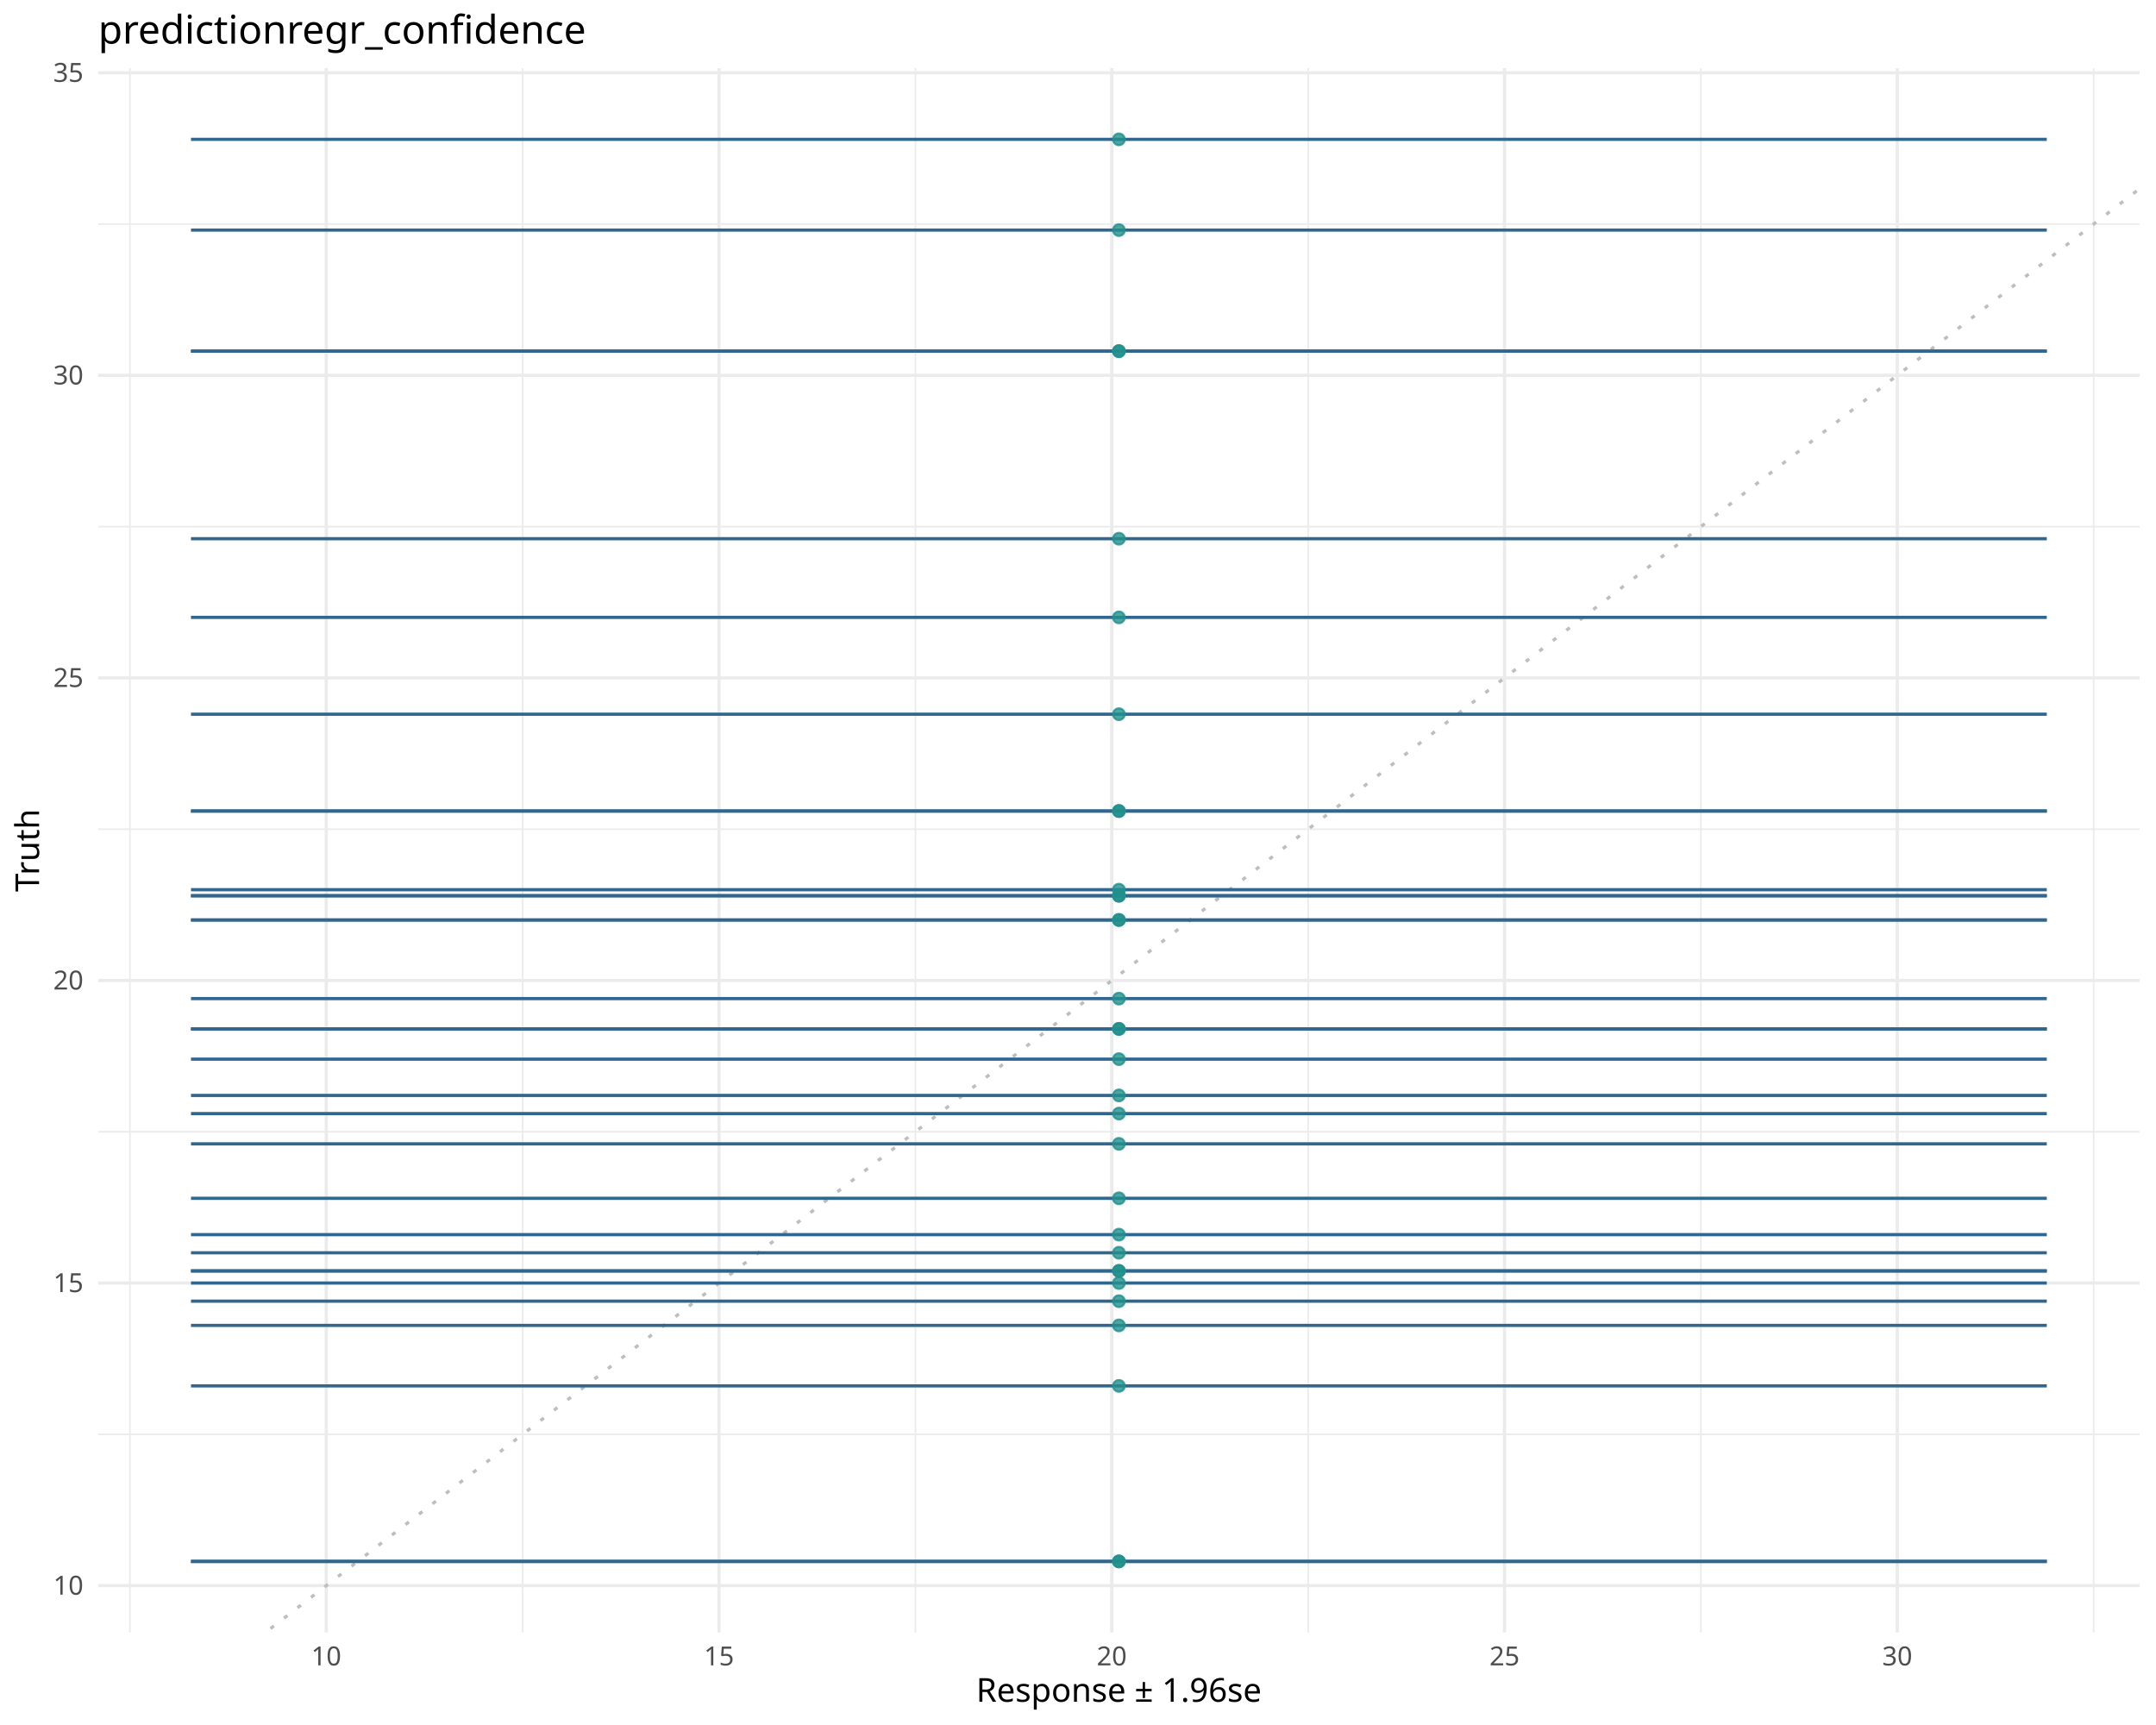
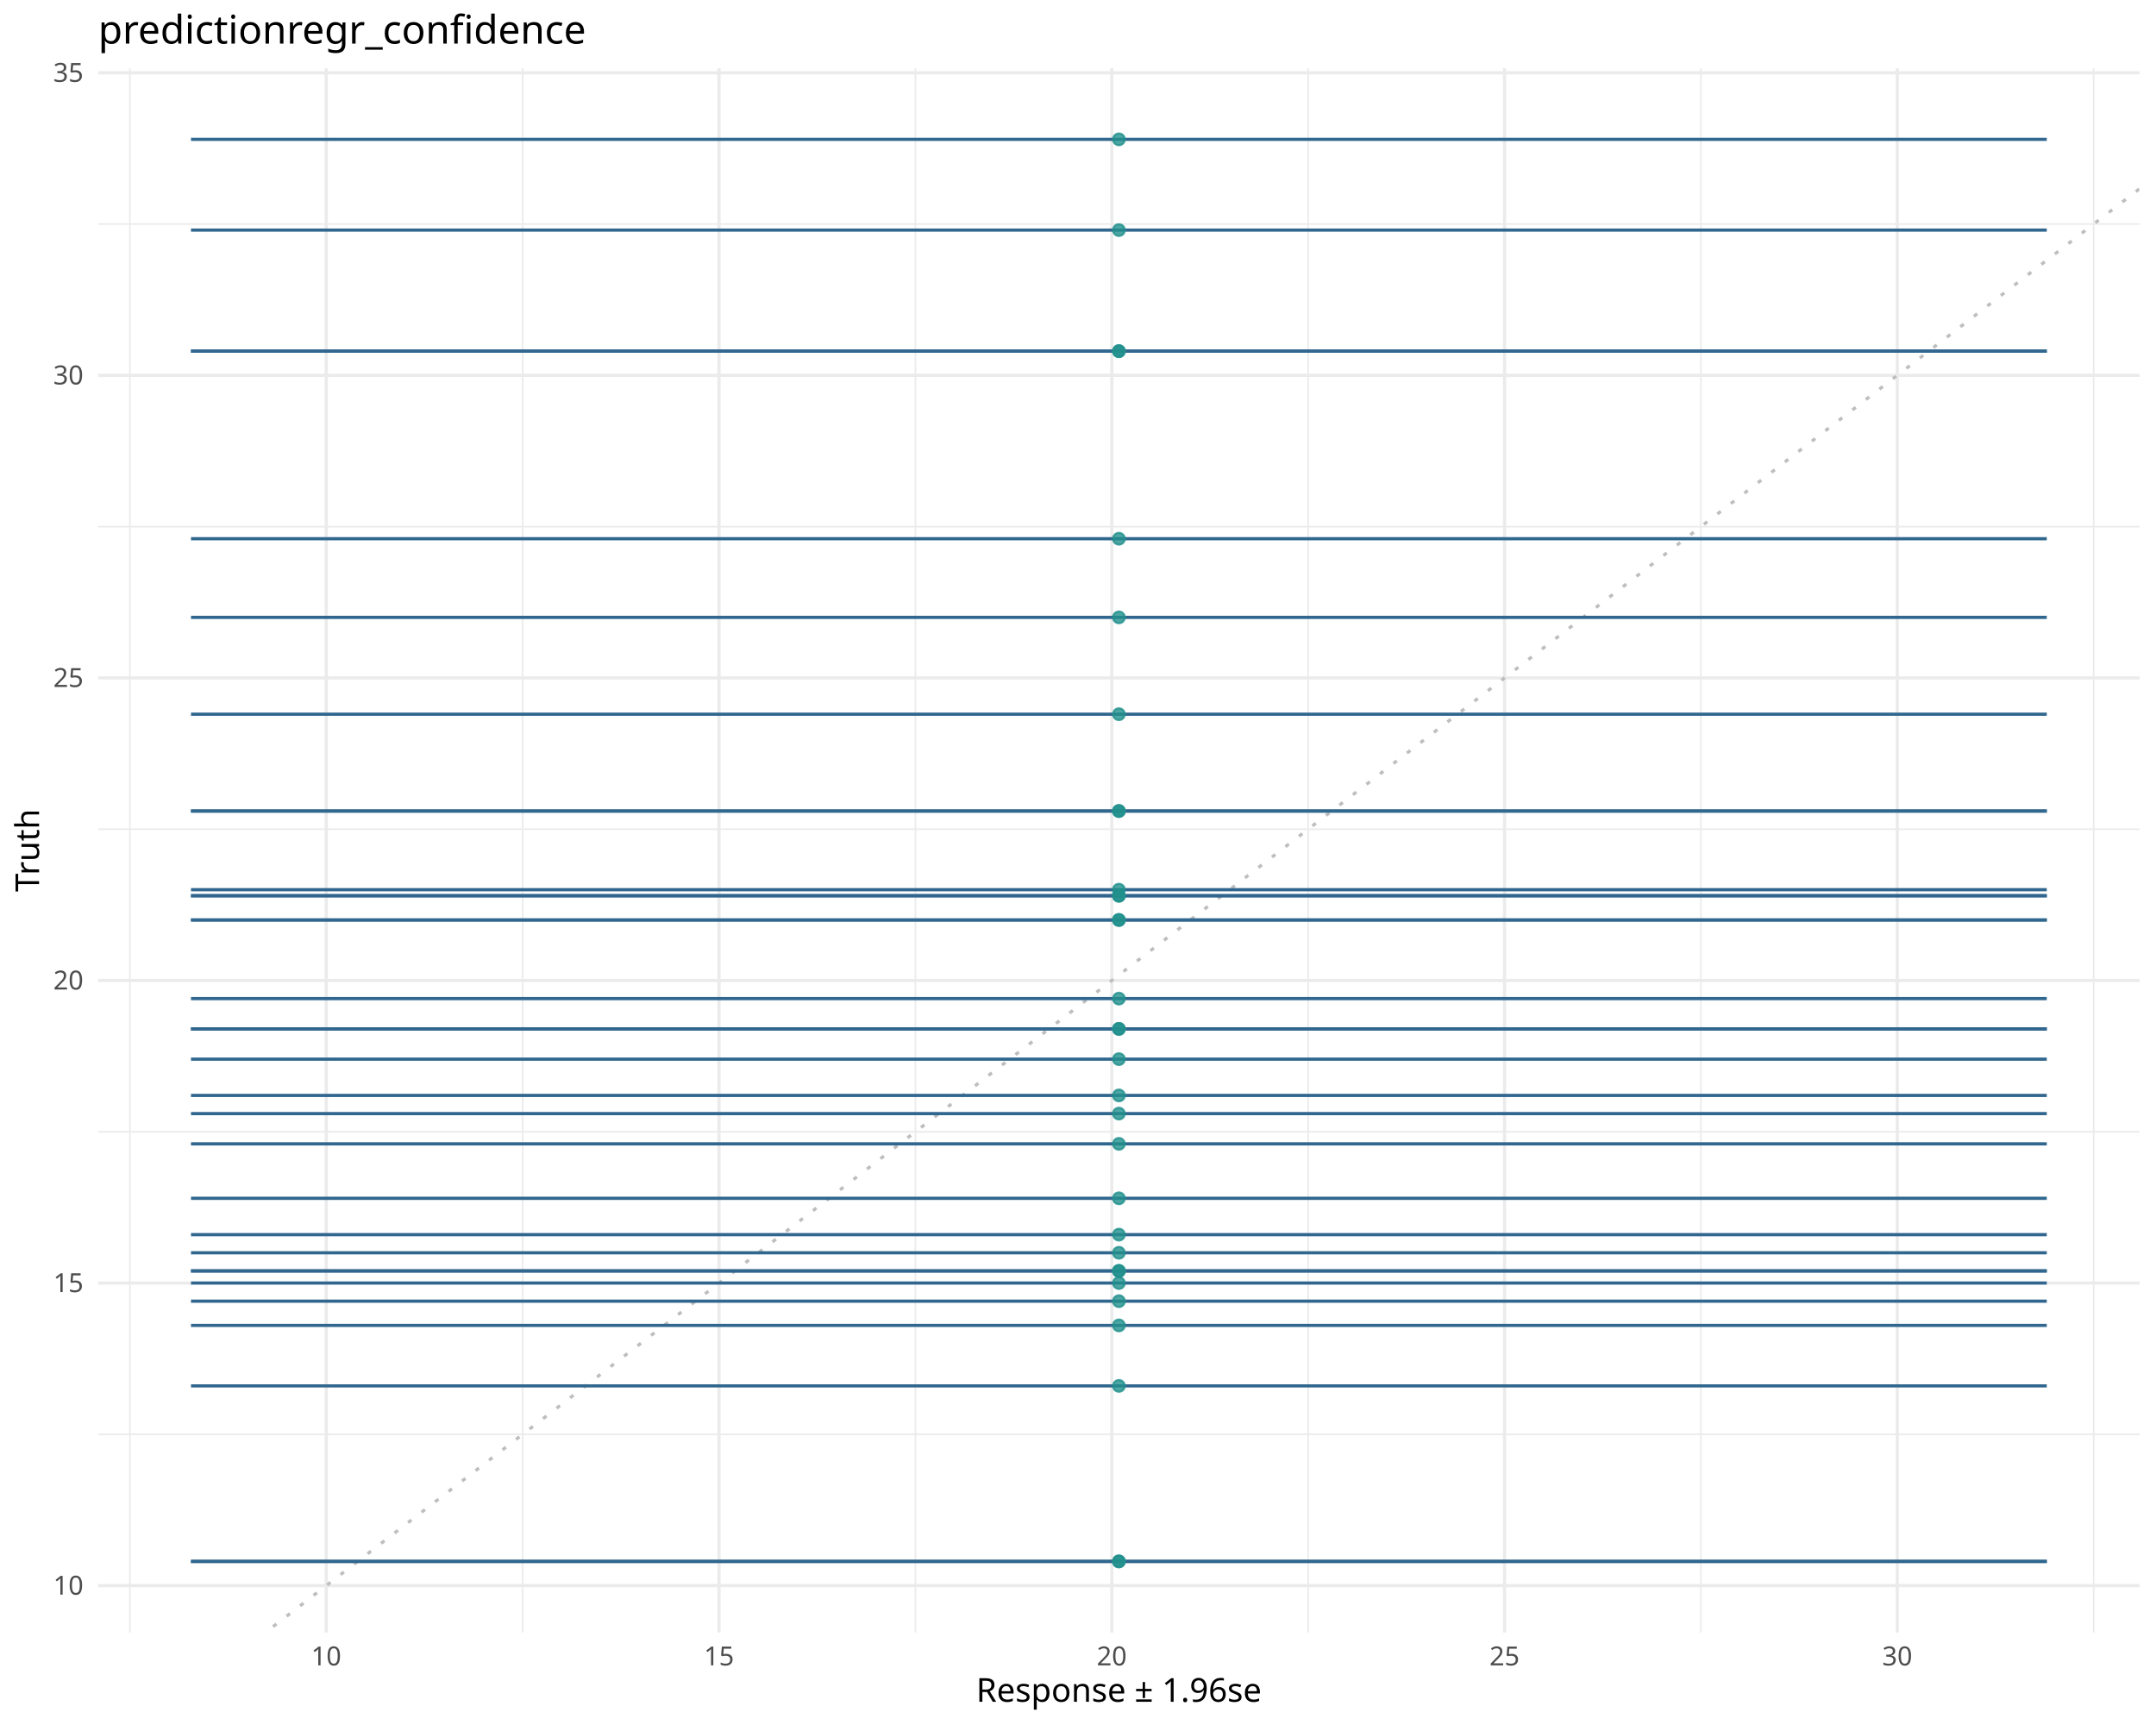
<svg xmlns="http://www.w3.org/2000/svg" class="svglite" data-engine-version="2.0" width="720.00pt" height="576.00pt" viewBox="0 0 720.00 576.00">
  <defs>
    <style type="text/css">
    .svglite line, .svglite polyline, .svglite polygon, .svglite path, .svglite rect, .svglite circle {
      fill: none;
      stroke: #000000;
      stroke-linecap: round;
      stroke-linejoin: round;
      stroke-miterlimit: 10.00;
    }
  </style>
  </defs>
  <rect width="100%" height="100%" style="stroke: none; fill: #FFFFFF;" />
  <defs>
    <clipPath id="cpMC4wMHw3MjAuMDB8MC4wMHw1NzYuMDA=">
      <rect x="0.00" y="0.00" width="720.00" height="576.00" />
    </clipPath>
  </defs>
  <g clip-path="url(#cpMC4wMHw3MjAuMDB8MC4wMHw1NzYuMDA=)">
- </g>
+     <rect x="0.00" y="0.00" width="720.00" height="576.00" style="stroke-width: 1.07; stroke: none; fill: #FFFFFF;" />
+   </g>
  <defs>
    <clipPath id="cpMzIuNzl8NzE0LjUyfDIyLjc4fDU0NS4xMQ==">
      <rect x="32.79" y="22.78" width="681.73" height="522.33" />
    </clipPath>
  </defs>
  <g clip-path="url(#cpMzIuNzl8NzE0LjUyfDIyLjc4fDU0NS4xMQ==)">
    <polyline points="32.79,478.94 714.52,478.94 " style="stroke-width: 0.53; stroke: #EBEBEB; stroke-linecap: butt;" />
    <polyline points="32.79,377.91 714.52,377.91 " style="stroke-width: 0.53; stroke: #EBEBEB; stroke-linecap: butt;" />
    <polyline points="32.79,276.88 714.52,276.88 " style="stroke-width: 0.53; stroke: #EBEBEB; stroke-linecap: butt;" />
    <polyline points="32.79,175.85 714.52,175.85 " style="stroke-width: 0.53; stroke: #EBEBEB; stroke-linecap: butt;" />
    <polyline points="32.79,74.81 714.52,74.81 " style="stroke-width: 0.53; stroke: #EBEBEB; stroke-linecap: butt;" />
    <polyline points="43.38,545.11 43.38,22.78 " style="stroke-width: 0.53; stroke: #EBEBEB; stroke-linecap: butt;" />
    <polyline points="174.54,545.11 174.54,22.78 " style="stroke-width: 0.53; stroke: #EBEBEB; stroke-linecap: butt;" />
    <polyline points="305.70,545.11 305.70,22.78 " style="stroke-width: 0.53; stroke: #EBEBEB; stroke-linecap: butt;" />
    <polyline points="436.86,545.11 436.86,22.78 " style="stroke-width: 0.53; stroke: #EBEBEB; stroke-linecap: butt;" />
    <polyline points="568.02,545.11 568.02,22.78 " style="stroke-width: 0.53; stroke: #EBEBEB; stroke-linecap: butt;" />
    <polyline points="699.18,545.11 699.18,22.78 " style="stroke-width: 0.53; stroke: #EBEBEB; stroke-linecap: butt;" />
    <polyline points="32.79,529.45 714.52,529.45 " style="stroke-width: 1.07; stroke: #EBEBEB; stroke-linecap: butt;" />
    <polyline points="32.79,428.42 714.52,428.42 " style="stroke-width: 1.07; stroke: #EBEBEB; stroke-linecap: butt;" />
    <polyline points="32.79,327.39 714.52,327.39 " style="stroke-width: 1.07; stroke: #EBEBEB; stroke-linecap: butt;" />
    <polyline points="32.79,226.36 714.52,226.36 " style="stroke-width: 1.07; stroke: #EBEBEB; stroke-linecap: butt;" />
    <polyline points="32.79,125.33 714.52,125.33 " style="stroke-width: 1.07; stroke: #EBEBEB; stroke-linecap: butt;" />
    <polyline points="32.79,24.30 714.52,24.30 " style="stroke-width: 1.07; stroke: #EBEBEB; stroke-linecap: butt;" />
    <polyline points="108.96,545.11 108.96,22.78 " style="stroke-width: 1.07; stroke: #EBEBEB; stroke-linecap: butt;" />
    <polyline points="240.12,545.11 240.12,22.78 " style="stroke-width: 1.07; stroke: #EBEBEB; stroke-linecap: butt;" />
    <polyline points="371.28,545.11 371.28,22.78 " style="stroke-width: 1.07; stroke: #EBEBEB; stroke-linecap: butt;" />
    <polyline points="502.44,545.11 502.44,22.78 " style="stroke-width: 1.07; stroke: #EBEBEB; stroke-linecap: butt;" />
    <polyline points="633.60,545.11 633.60,22.78 " style="stroke-width: 1.07; stroke: #EBEBEB; stroke-linecap: butt;" />
-     <line x1="-648.93" y1="1113.24" x2="1396.25" y2="-462.12" style="stroke-width: 1.07; stroke: #BEBEBE; stroke-dasharray: 1.42,4.27; stroke-linecap: butt;" />
+     <line x1="-589.47" y1="1067.44" x2="1396.25" y2="-462.12" style="stroke-width: 1.07; stroke: #BEBEBE; stroke-dasharray: 1.42,4.27; stroke-linecap: butt;" />
    <line x1="63.78" y1="307.19" x2="683.53" y2="307.19" style="stroke-width: 1.07; stroke: #31678E; stroke-linecap: butt;" />
    <line x1="63.78" y1="307.19" x2="683.53" y2="307.19" style="stroke-width: 1.07; stroke: #31678E; stroke-linecap: butt;" />
    <line x1="63.78" y1="270.81" x2="683.53" y2="270.81" style="stroke-width: 1.07; stroke: #31678E; stroke-linecap: butt;" />
    <line x1="63.78" y1="299.10" x2="683.53" y2="299.10" style="stroke-width: 1.07; stroke: #31678E; stroke-linecap: butt;" />
    <line x1="63.78" y1="353.66" x2="683.53" y2="353.66" style="stroke-width: 1.07; stroke: #31678E; stroke-linecap: butt;" />
    <line x1="63.78" y1="365.78" x2="683.53" y2="365.78" style="stroke-width: 1.07; stroke: #31678E; stroke-linecap: butt;" />
    <line x1="63.78" y1="442.57" x2="683.53" y2="442.57" style="stroke-width: 1.07; stroke: #31678E; stroke-linecap: butt;" />
    <line x1="63.78" y1="238.48" x2="683.53" y2="238.48" style="stroke-width: 1.07; stroke: #31678E; stroke-linecap: butt;" />
    <line x1="63.78" y1="270.81" x2="683.53" y2="270.81" style="stroke-width: 1.07; stroke: #31678E; stroke-linecap: butt;" />
    <line x1="63.78" y1="343.56" x2="683.53" y2="343.56" style="stroke-width: 1.07; stroke: #31678E; stroke-linecap: butt;" />
    <line x1="63.78" y1="371.84" x2="683.53" y2="371.84" style="stroke-width: 1.07; stroke: #31678E; stroke-linecap: butt;" />
    <line x1="63.78" y1="400.13" x2="683.53" y2="400.13" style="stroke-width: 1.07; stroke: #31678E; stroke-linecap: butt;" />
    <line x1="63.78" y1="381.95" x2="683.53" y2="381.95" style="stroke-width: 1.07; stroke: #31678E; stroke-linecap: butt;" />
    <line x1="63.78" y1="424.38" x2="683.53" y2="424.38" style="stroke-width: 1.07; stroke: #31678E; stroke-linecap: butt;" />
    <line x1="63.78" y1="521.37" x2="683.53" y2="521.37" style="stroke-width: 1.07; stroke: #31678E; stroke-linecap: butt;" />
    <line x1="63.78" y1="521.37" x2="683.53" y2="521.37" style="stroke-width: 1.07; stroke: #31678E; stroke-linecap: butt;" />
    <line x1="63.78" y1="434.48" x2="683.53" y2="434.48" style="stroke-width: 1.07; stroke: #31678E; stroke-linecap: butt;" />
    <line x1="63.78" y1="76.83" x2="683.53" y2="76.83" style="stroke-width: 1.07; stroke: #31678E; stroke-linecap: butt;" />
    <line x1="63.78" y1="117.25" x2="683.53" y2="117.25" style="stroke-width: 1.07; stroke: #31678E; stroke-linecap: butt;" />
    <line x1="63.78" y1="46.53" x2="683.53" y2="46.53" style="stroke-width: 1.07; stroke: #31678E; stroke-linecap: butt;" />
    <line x1="63.78" y1="297.08" x2="683.53" y2="297.08" style="stroke-width: 1.07; stroke: #31678E; stroke-linecap: butt;" />
    <line x1="63.78" y1="418.32" x2="683.53" y2="418.32" style="stroke-width: 1.07; stroke: #31678E; stroke-linecap: butt;" />
    <line x1="63.78" y1="424.38" x2="683.53" y2="424.38" style="stroke-width: 1.07; stroke: #31678E; stroke-linecap: butt;" />
    <line x1="63.78" y1="462.77" x2="683.53" y2="462.77" style="stroke-width: 1.07; stroke: #31678E; stroke-linecap: butt;" />
    <line x1="63.78" y1="343.56" x2="683.53" y2="343.56" style="stroke-width: 1.07; stroke: #31678E; stroke-linecap: butt;" />
    <line x1="63.78" y1="179.89" x2="683.53" y2="179.89" style="stroke-width: 1.07; stroke: #31678E; stroke-linecap: butt;" />
    <line x1="63.78" y1="206.15" x2="683.53" y2="206.15" style="stroke-width: 1.07; stroke: #31678E; stroke-linecap: butt;" />
    <line x1="63.78" y1="117.25" x2="683.53" y2="117.25" style="stroke-width: 1.07; stroke: #31678E; stroke-linecap: butt;" />
    <line x1="63.78" y1="412.26" x2="683.53" y2="412.26" style="stroke-width: 1.07; stroke: #31678E; stroke-linecap: butt;" />
    <line x1="63.78" y1="333.45" x2="683.53" y2="333.45" style="stroke-width: 1.07; stroke: #31678E; stroke-linecap: butt;" />
    <line x1="63.78" y1="428.42" x2="683.53" y2="428.42" style="stroke-width: 1.07; stroke: #31678E; stroke-linecap: butt;" />
    <line x1="63.78" y1="299.10" x2="683.53" y2="299.10" style="stroke-width: 1.07; stroke: #31678E; stroke-linecap: butt;" />
    <circle cx="373.66" cy="307.19" r="1.95" style="stroke-width: 0.71; stroke: #21908C; stroke-opacity: 0.80; fill: #21908C; fill-opacity: 0.80;" />
    <circle cx="373.66" cy="307.19" r="1.95" style="stroke-width: 0.71; stroke: #21908C; stroke-opacity: 0.80; fill: #21908C; fill-opacity: 0.80;" />
    <circle cx="373.66" cy="270.81" r="1.95" style="stroke-width: 0.71; stroke: #21908C; stroke-opacity: 0.80; fill: #21908C; fill-opacity: 0.80;" />
    <circle cx="373.66" cy="299.10" r="1.95" style="stroke-width: 0.71; stroke: #21908C; stroke-opacity: 0.80; fill: #21908C; fill-opacity: 0.80;" />
    <circle cx="373.66" cy="353.66" r="1.95" style="stroke-width: 0.71; stroke: #21908C; stroke-opacity: 0.80; fill: #21908C; fill-opacity: 0.80;" />
    <circle cx="373.66" cy="365.78" r="1.95" style="stroke-width: 0.71; stroke: #21908C; stroke-opacity: 0.80; fill: #21908C; fill-opacity: 0.80;" />
    <circle cx="373.66" cy="442.57" r="1.95" style="stroke-width: 0.71; stroke: #21908C; stroke-opacity: 0.80; fill: #21908C; fill-opacity: 0.80;" />
    <circle cx="373.66" cy="238.48" r="1.95" style="stroke-width: 0.71; stroke: #21908C; stroke-opacity: 0.80; fill: #21908C; fill-opacity: 0.80;" />
    <circle cx="373.66" cy="270.81" r="1.95" style="stroke-width: 0.71; stroke: #21908C; stroke-opacity: 0.80; fill: #21908C; fill-opacity: 0.80;" />
    <circle cx="373.66" cy="343.56" r="1.95" style="stroke-width: 0.71; stroke: #21908C; stroke-opacity: 0.80; fill: #21908C; fill-opacity: 0.80;" />
    <circle cx="373.66" cy="371.84" r="1.95" style="stroke-width: 0.71; stroke: #21908C; stroke-opacity: 0.80; fill: #21908C; fill-opacity: 0.80;" />
    <circle cx="373.66" cy="400.13" r="1.95" style="stroke-width: 0.71; stroke: #21908C; stroke-opacity: 0.80; fill: #21908C; fill-opacity: 0.80;" />
    <circle cx="373.66" cy="381.95" r="1.95" style="stroke-width: 0.71; stroke: #21908C; stroke-opacity: 0.80; fill: #21908C; fill-opacity: 0.80;" />
    <circle cx="373.66" cy="424.38" r="1.95" style="stroke-width: 0.71; stroke: #21908C; stroke-opacity: 0.80; fill: #21908C; fill-opacity: 0.80;" />
    <circle cx="373.66" cy="521.37" r="1.95" style="stroke-width: 0.71; stroke: #21908C; stroke-opacity: 0.80; fill: #21908C; fill-opacity: 0.80;" />
    <circle cx="373.66" cy="521.37" r="1.95" style="stroke-width: 0.71; stroke: #21908C; stroke-opacity: 0.80; fill: #21908C; fill-opacity: 0.80;" />
    <circle cx="373.66" cy="434.48" r="1.95" style="stroke-width: 0.71; stroke: #21908C; stroke-opacity: 0.80; fill: #21908C; fill-opacity: 0.80;" />
    <circle cx="373.66" cy="76.83" r="1.95" style="stroke-width: 0.71; stroke: #21908C; stroke-opacity: 0.80; fill: #21908C; fill-opacity: 0.80;" />
    <circle cx="373.66" cy="117.25" r="1.95" style="stroke-width: 0.71; stroke: #21908C; stroke-opacity: 0.80; fill: #21908C; fill-opacity: 0.80;" />
    <circle cx="373.66" cy="46.53" r="1.95" style="stroke-width: 0.71; stroke: #21908C; stroke-opacity: 0.80; fill: #21908C; fill-opacity: 0.80;" />
    <circle cx="373.66" cy="297.08" r="1.95" style="stroke-width: 0.71; stroke: #21908C; stroke-opacity: 0.80; fill: #21908C; fill-opacity: 0.80;" />
    <circle cx="373.66" cy="418.32" r="1.95" style="stroke-width: 0.71; stroke: #21908C; stroke-opacity: 0.80; fill: #21908C; fill-opacity: 0.80;" />
    <circle cx="373.66" cy="424.38" r="1.95" style="stroke-width: 0.71; stroke: #21908C; stroke-opacity: 0.80; fill: #21908C; fill-opacity: 0.80;" />
    <circle cx="373.66" cy="462.77" r="1.95" style="stroke-width: 0.71; stroke: #21908C; stroke-opacity: 0.80; fill: #21908C; fill-opacity: 0.80;" />
    <circle cx="373.66" cy="343.56" r="1.95" style="stroke-width: 0.71; stroke: #21908C; stroke-opacity: 0.80; fill: #21908C; fill-opacity: 0.80;" />
    <circle cx="373.66" cy="179.89" r="1.95" style="stroke-width: 0.71; stroke: #21908C; stroke-opacity: 0.80; fill: #21908C; fill-opacity: 0.80;" />
    <circle cx="373.66" cy="206.15" r="1.95" style="stroke-width: 0.71; stroke: #21908C; stroke-opacity: 0.80; fill: #21908C; fill-opacity: 0.80;" />
    <circle cx="373.66" cy="117.25" r="1.95" style="stroke-width: 0.71; stroke: #21908C; stroke-opacity: 0.80; fill: #21908C; fill-opacity: 0.80;" />
    <circle cx="373.66" cy="412.26" r="1.95" style="stroke-width: 0.71; stroke: #21908C; stroke-opacity: 0.80; fill: #21908C; fill-opacity: 0.80;" />
    <circle cx="373.66" cy="333.45" r="1.95" style="stroke-width: 0.71; stroke: #21908C; stroke-opacity: 0.80; fill: #21908C; fill-opacity: 0.80;" />
    <circle cx="373.66" cy="428.42" r="1.95" style="stroke-width: 0.71; stroke: #21908C; stroke-opacity: 0.80; fill: #21908C; fill-opacity: 0.80;" />
    <circle cx="373.66" cy="299.10" r="1.95" style="stroke-width: 0.71; stroke: #21908C; stroke-opacity: 0.80; fill: #21908C; fill-opacity: 0.80;" />
  </g>
  <g clip-path="url(#cpMC4wMHw3MjAuMDB8MC4wMHw1NzYuMDA=)">
    <text x="27.86" y="532.48" text-anchor="end" style="font-size: 8.80px; fill: #4D4D4D; font-family: sans;" textLength="9.79px" lengthAdjust="spacingAndGlyphs">10</text>
    <text x="27.86" y="431.45" text-anchor="end" style="font-size: 8.80px; fill: #4D4D4D; font-family: sans;" textLength="9.79px" lengthAdjust="spacingAndGlyphs">15</text>
    <text x="27.86" y="330.42" text-anchor="end" style="font-size: 8.80px; fill: #4D4D4D; font-family: sans;" textLength="9.79px" lengthAdjust="spacingAndGlyphs">20</text>
    <text x="27.86" y="229.39" text-anchor="end" style="font-size: 8.80px; fill: #4D4D4D; font-family: sans;" textLength="9.79px" lengthAdjust="spacingAndGlyphs">25</text>
    <text x="27.86" y="128.36" text-anchor="end" style="font-size: 8.80px; fill: #4D4D4D; font-family: sans;" textLength="9.79px" lengthAdjust="spacingAndGlyphs">30</text>
    <text x="27.86" y="27.33" text-anchor="end" style="font-size: 8.80px; fill: #4D4D4D; font-family: sans;" textLength="9.79px" lengthAdjust="spacingAndGlyphs">35</text>
    <text x="108.96" y="556.10" text-anchor="middle" style="font-size: 8.80px; fill: #4D4D4D; font-family: sans;" textLength="9.79px" lengthAdjust="spacingAndGlyphs">10</text>
    <text x="240.12" y="556.10" text-anchor="middle" style="font-size: 8.80px; fill: #4D4D4D; font-family: sans;" textLength="9.79px" lengthAdjust="spacingAndGlyphs">15</text>
    <text x="371.28" y="556.10" text-anchor="middle" style="font-size: 8.80px; fill: #4D4D4D; font-family: sans;" textLength="9.79px" lengthAdjust="spacingAndGlyphs">20</text>
    <text x="502.44" y="556.10" text-anchor="middle" style="font-size: 8.80px; fill: #4D4D4D; font-family: sans;" textLength="9.79px" lengthAdjust="spacingAndGlyphs">25</text>
    <text x="633.60" y="556.10" text-anchor="middle" style="font-size: 8.80px; fill: #4D4D4D; font-family: sans;" textLength="9.79px" lengthAdjust="spacingAndGlyphs">30</text>
    <text x="373.66" y="568.24" text-anchor="middle" style="font-size: 11.00px; font-family: sans;" textLength="94.73px" lengthAdjust="spacingAndGlyphs">Response ± 1.96se</text>
    <text transform="translate(13.05,283.95) rotate(-90)" text-anchor="middle" style="font-size: 11.00px; font-family: sans;" textLength="25.67px" lengthAdjust="spacingAndGlyphs">Truth</text>
    <text x="32.79" y="14.56" style="font-size: 13.20px; font-family: sans;" textLength="151.91px" lengthAdjust="spacingAndGlyphs">predictionregr_confidence</text>
  </g>
</svg>
